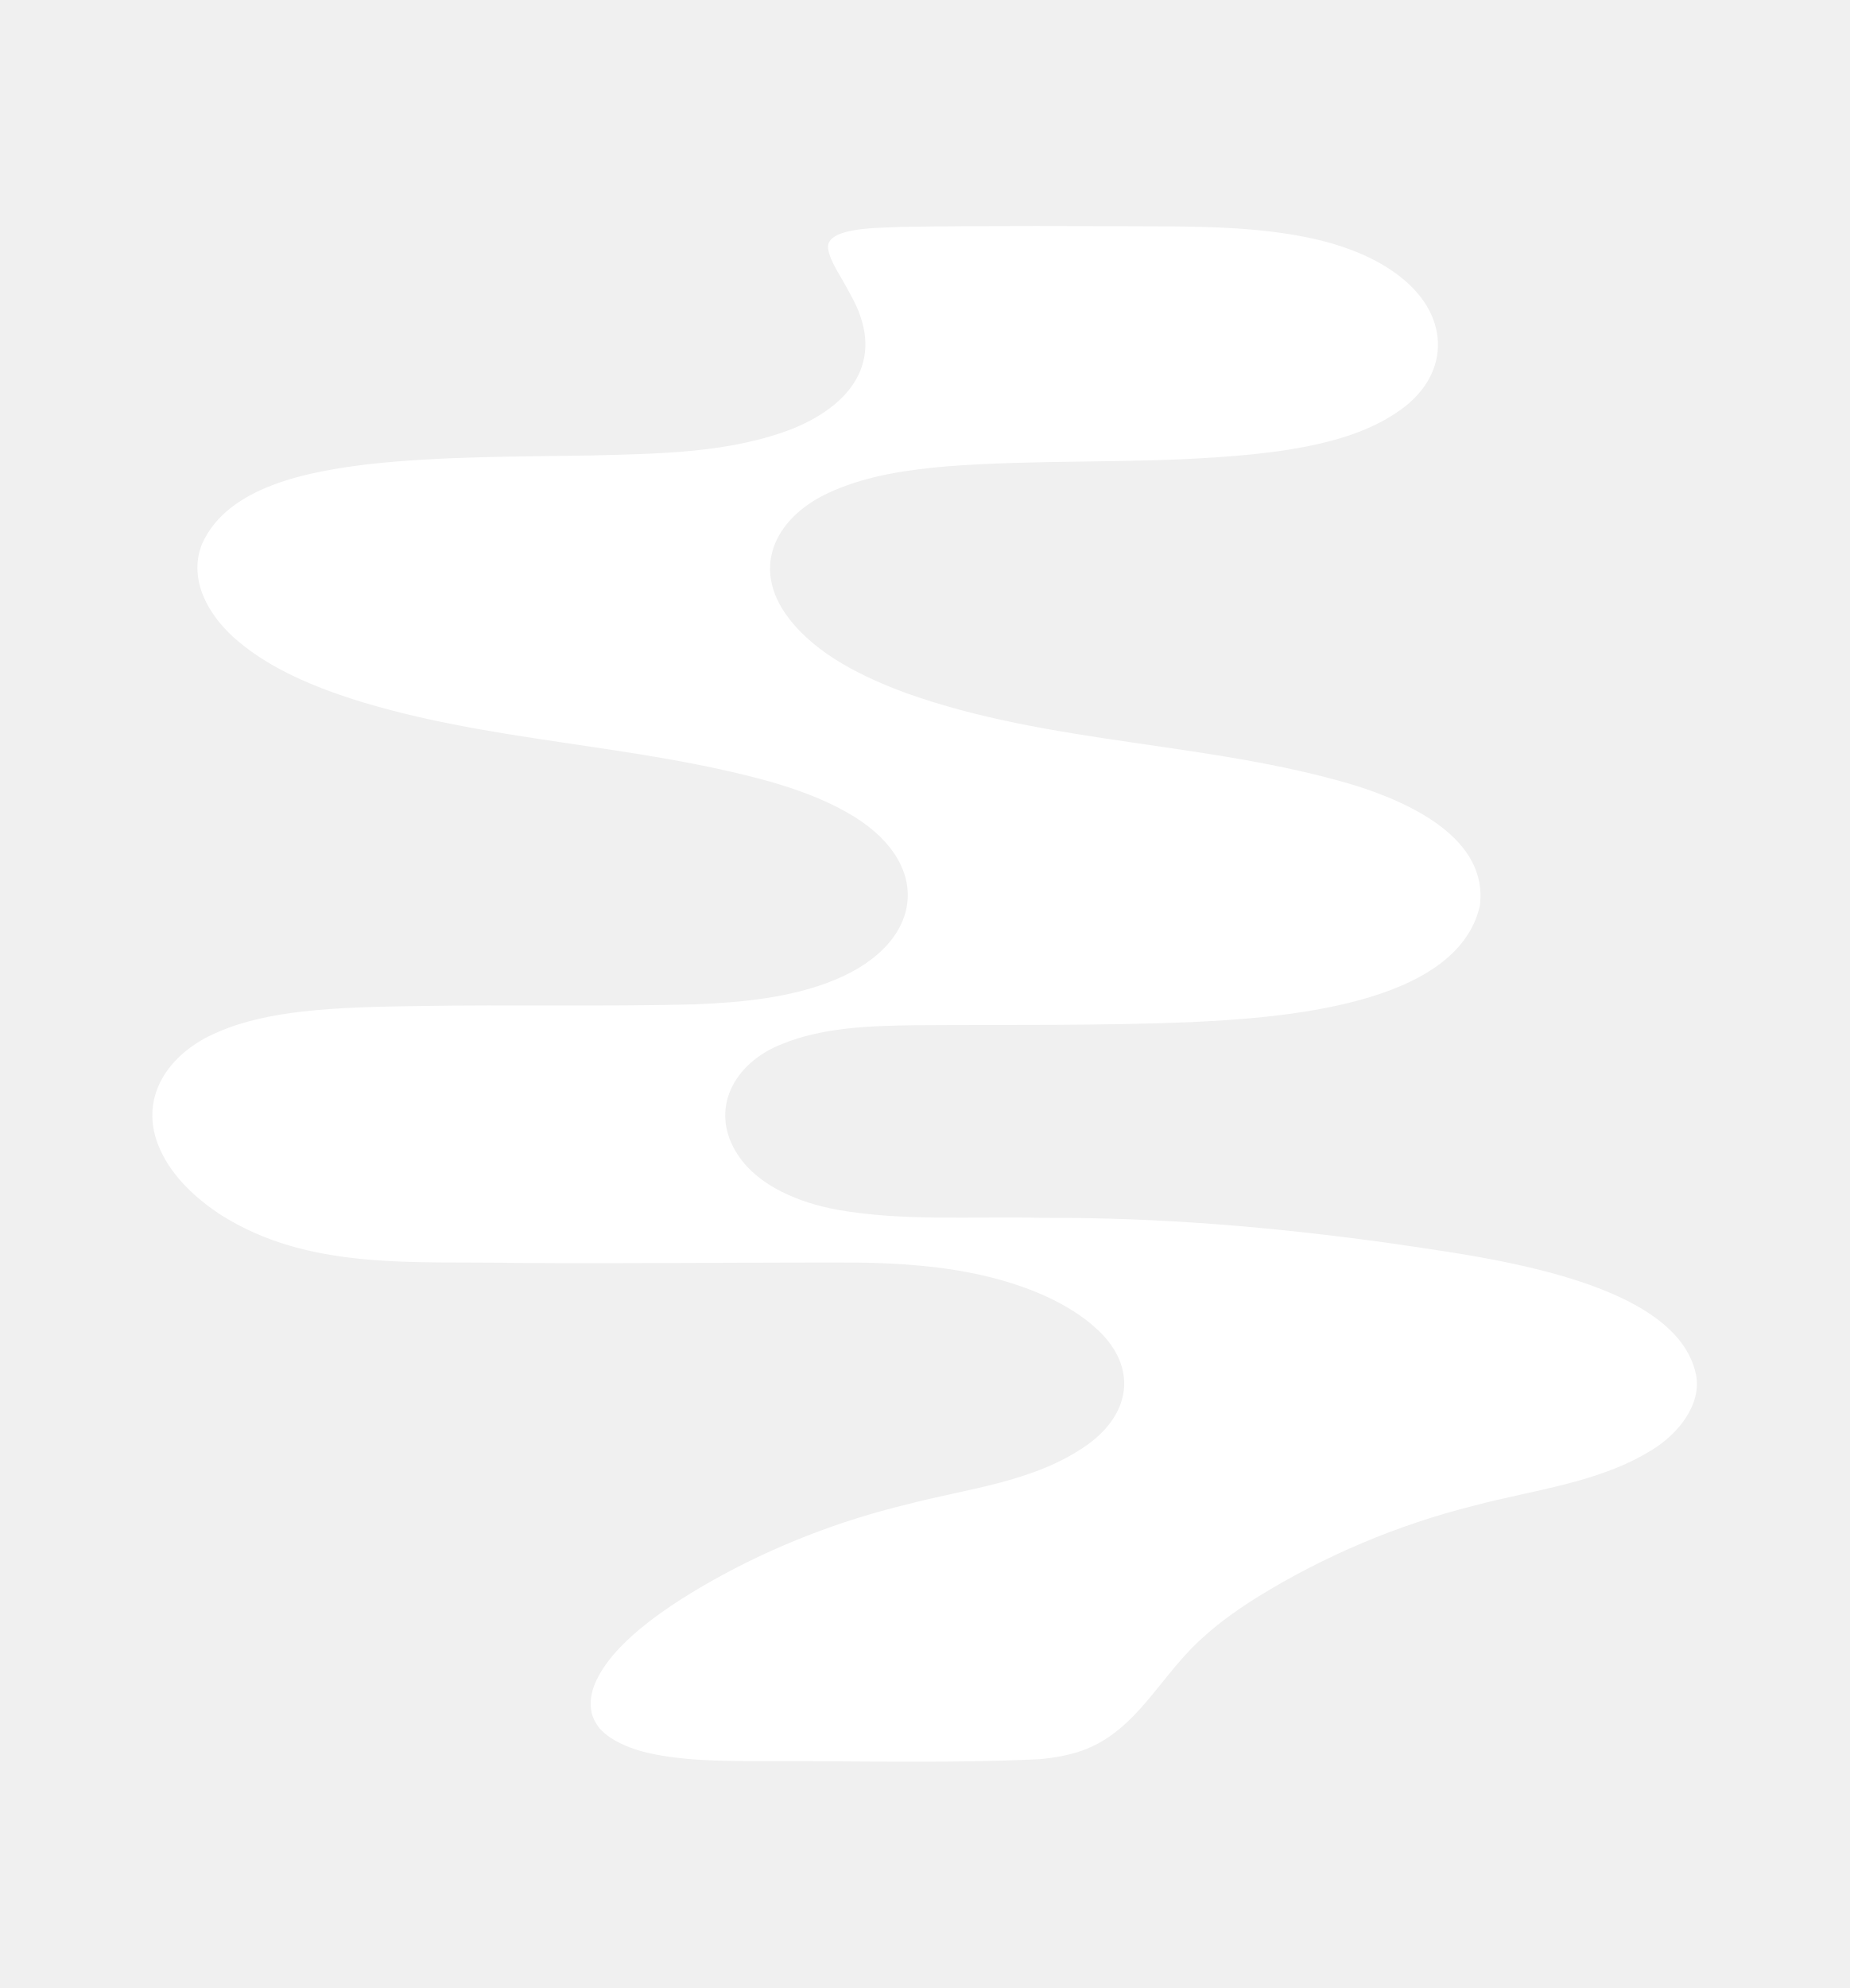
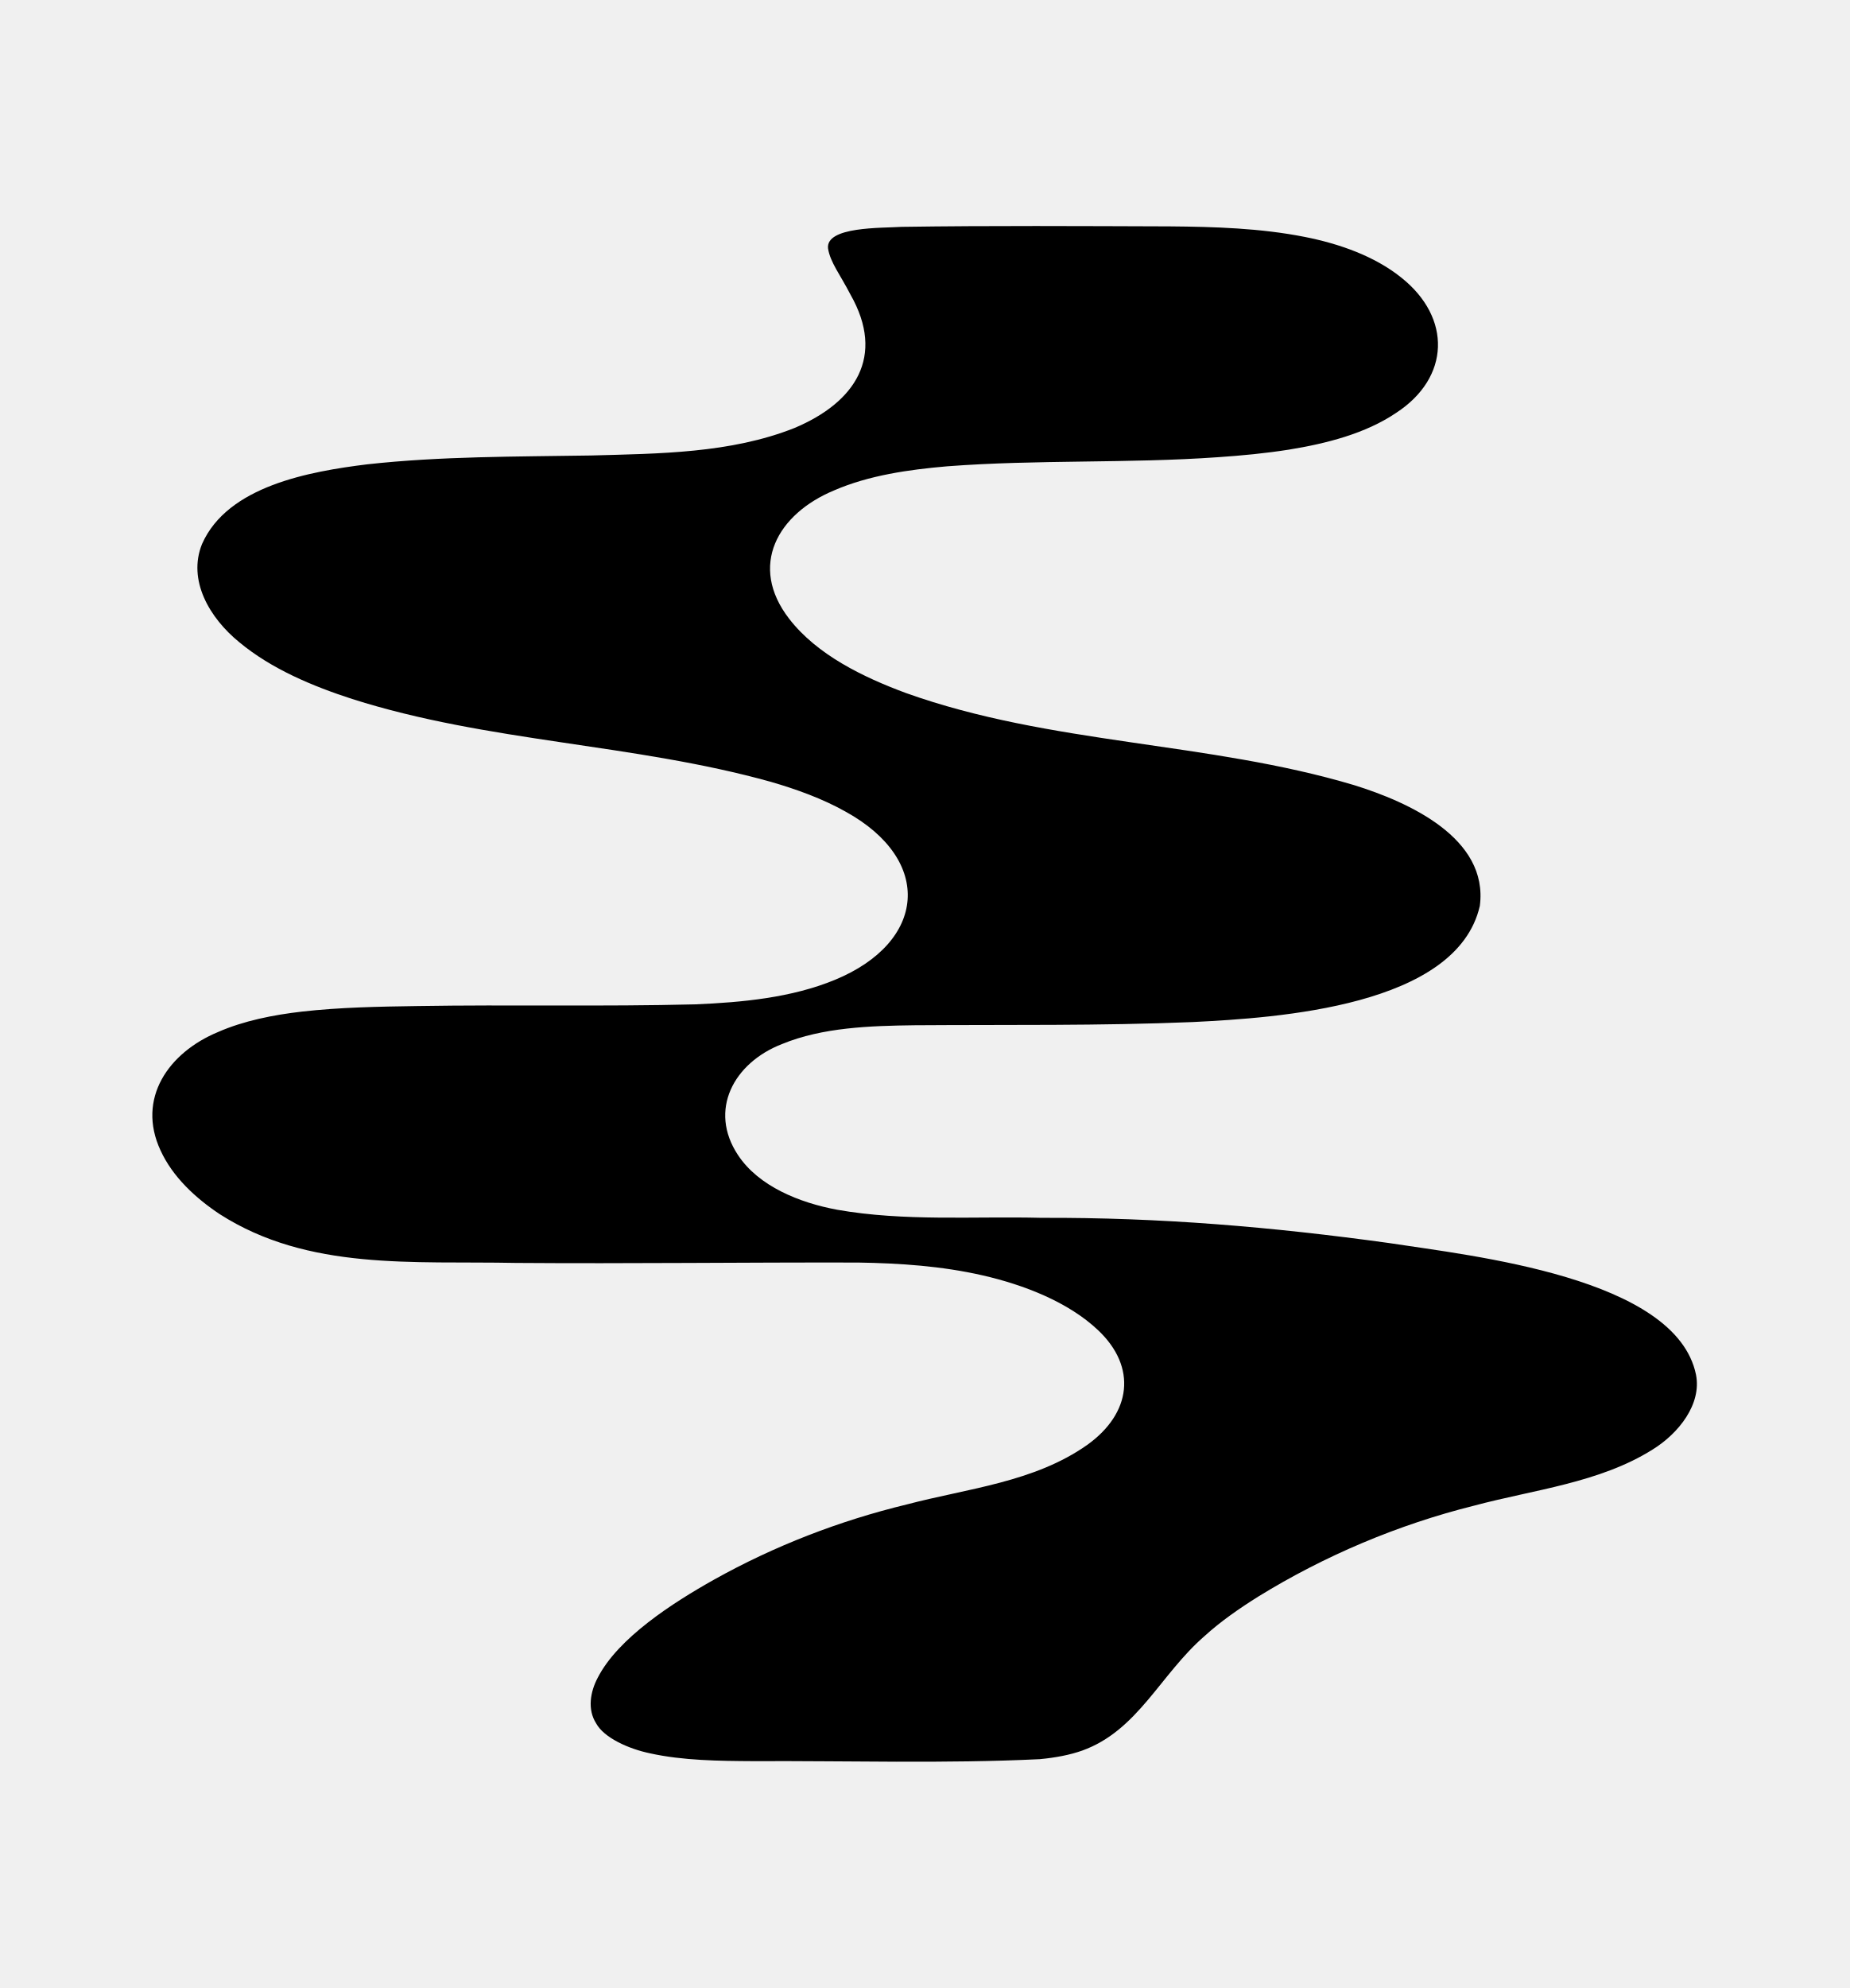
<svg xmlns="http://www.w3.org/2000/svg" id="Layer_1" data-name="Layer 1" viewBox="0 0 196.52 211.2">
  <defs>
    <style>
      .cls-1 {
-         fill: #fff;
+         fill: currentColor;
      }
    </style>
  </defs>
  <path class="cls-1" d="M180.22,146.04c-2.13-10.34-23.8-12.62-32.6-13.98-12.51-1.73-24.4-2.73-36.93-2.68-7.22-.18-14.59.4-21.73-.86-4-.74-8.35-2.49-10.54-5.81-3.17-4.78-.45-9.8,4.67-11.79,4.31-1.78,9.41-1.94,14.09-2,9.86-.07,19.73.07,29.58-.34,9-.45,28.04-1.65,30.49-12.34.94-7.2-7.56-11.03-13.36-12.83-15.53-4.64-32.26-4.29-47.61-9.78-4.54-1.68-9.45-4.05-12.42-7.89-4.36-5.64-1.22-11.15,4.77-13.64,3.71-1.61,7.96-2.21,12.01-2.56,9.58-.73,19.24-.29,28.81-.97,2.51-.17,5.02-.41,7.5-.8,3.94-.64,8.13-1.69,11.41-3.91,5.74-3.74,5.92-10.11.53-14.38-2.84-2.28-6.6-3.59-10.24-4.31-4.7-.93-9.56-1.08-14.35-1.12-9.47-.03-19-.09-28.47.05-2.17.14-8.11-.05-7.84,2.3.23,1.47,1.31,2.81,2.38,4.89,3.74,6.57.52,11.46-5.95,14.18-6.8,2.7-14.4,2.72-21.63,2.92-7.93.13-15.89.07-23.78.94-6.11.76-14.81,2.29-17.54,8.46-1.56,3.85.79,7.86,3.96,10.44,3.42,2.84,7.77,4.66,12,6.03,14.44,4.6,29.9,4.73,44.48,8.8,2.73.79,5.52,1.8,7.95,3.17,9.36,5.16,8.58,13.86-1.15,17.87-4.61,1.9-9.84,2.39-14.83,2.6-9.83.25-19.67.02-29.51.18-4.1.06-8.22.13-12.29.59-3.03.35-6.18.97-8.91,2.17-5.26,2.18-8.68,7.06-6.11,12.58,1.29,2.82,3.73,5.07,6.29,6.77,9.43,6.04,20.57,4.96,31.45,5.18,12.03.09,24.4-.07,36.37-.04,4.48.07,8.91.37,13.28,1.37,4.31.99,9.08,2.81,12.26,5.84,4.11,3.9,3.53,8.8-1.19,12.17-5.62,3.96-12.68,4.61-19.17,6.32-7.12,1.72-14.06,4.4-20.48,7.99-4.38,2.46-10.18,6.18-12.35,10.41-.8,1.5-1.12,3.38-.17,4.86.83,1.52,3.42,2.7,5.73,3.18,3.48.77,7.34.81,10.95.83,10.11-.05,20.36.28,30.45-.21,1.71-.16,3.2-.45,4.51-.91,5.93-2.13,8.29-8.08,13.01-12.17,1.71-1.56,3.72-2.95,5.7-4.19,7.07-4.36,14.9-7.66,22.93-9.66,6.33-1.7,13.34-2.42,18.97-5.96,2.79-1.72,5.24-4.84,4.62-7.96v-.02Z" />
</svg>
